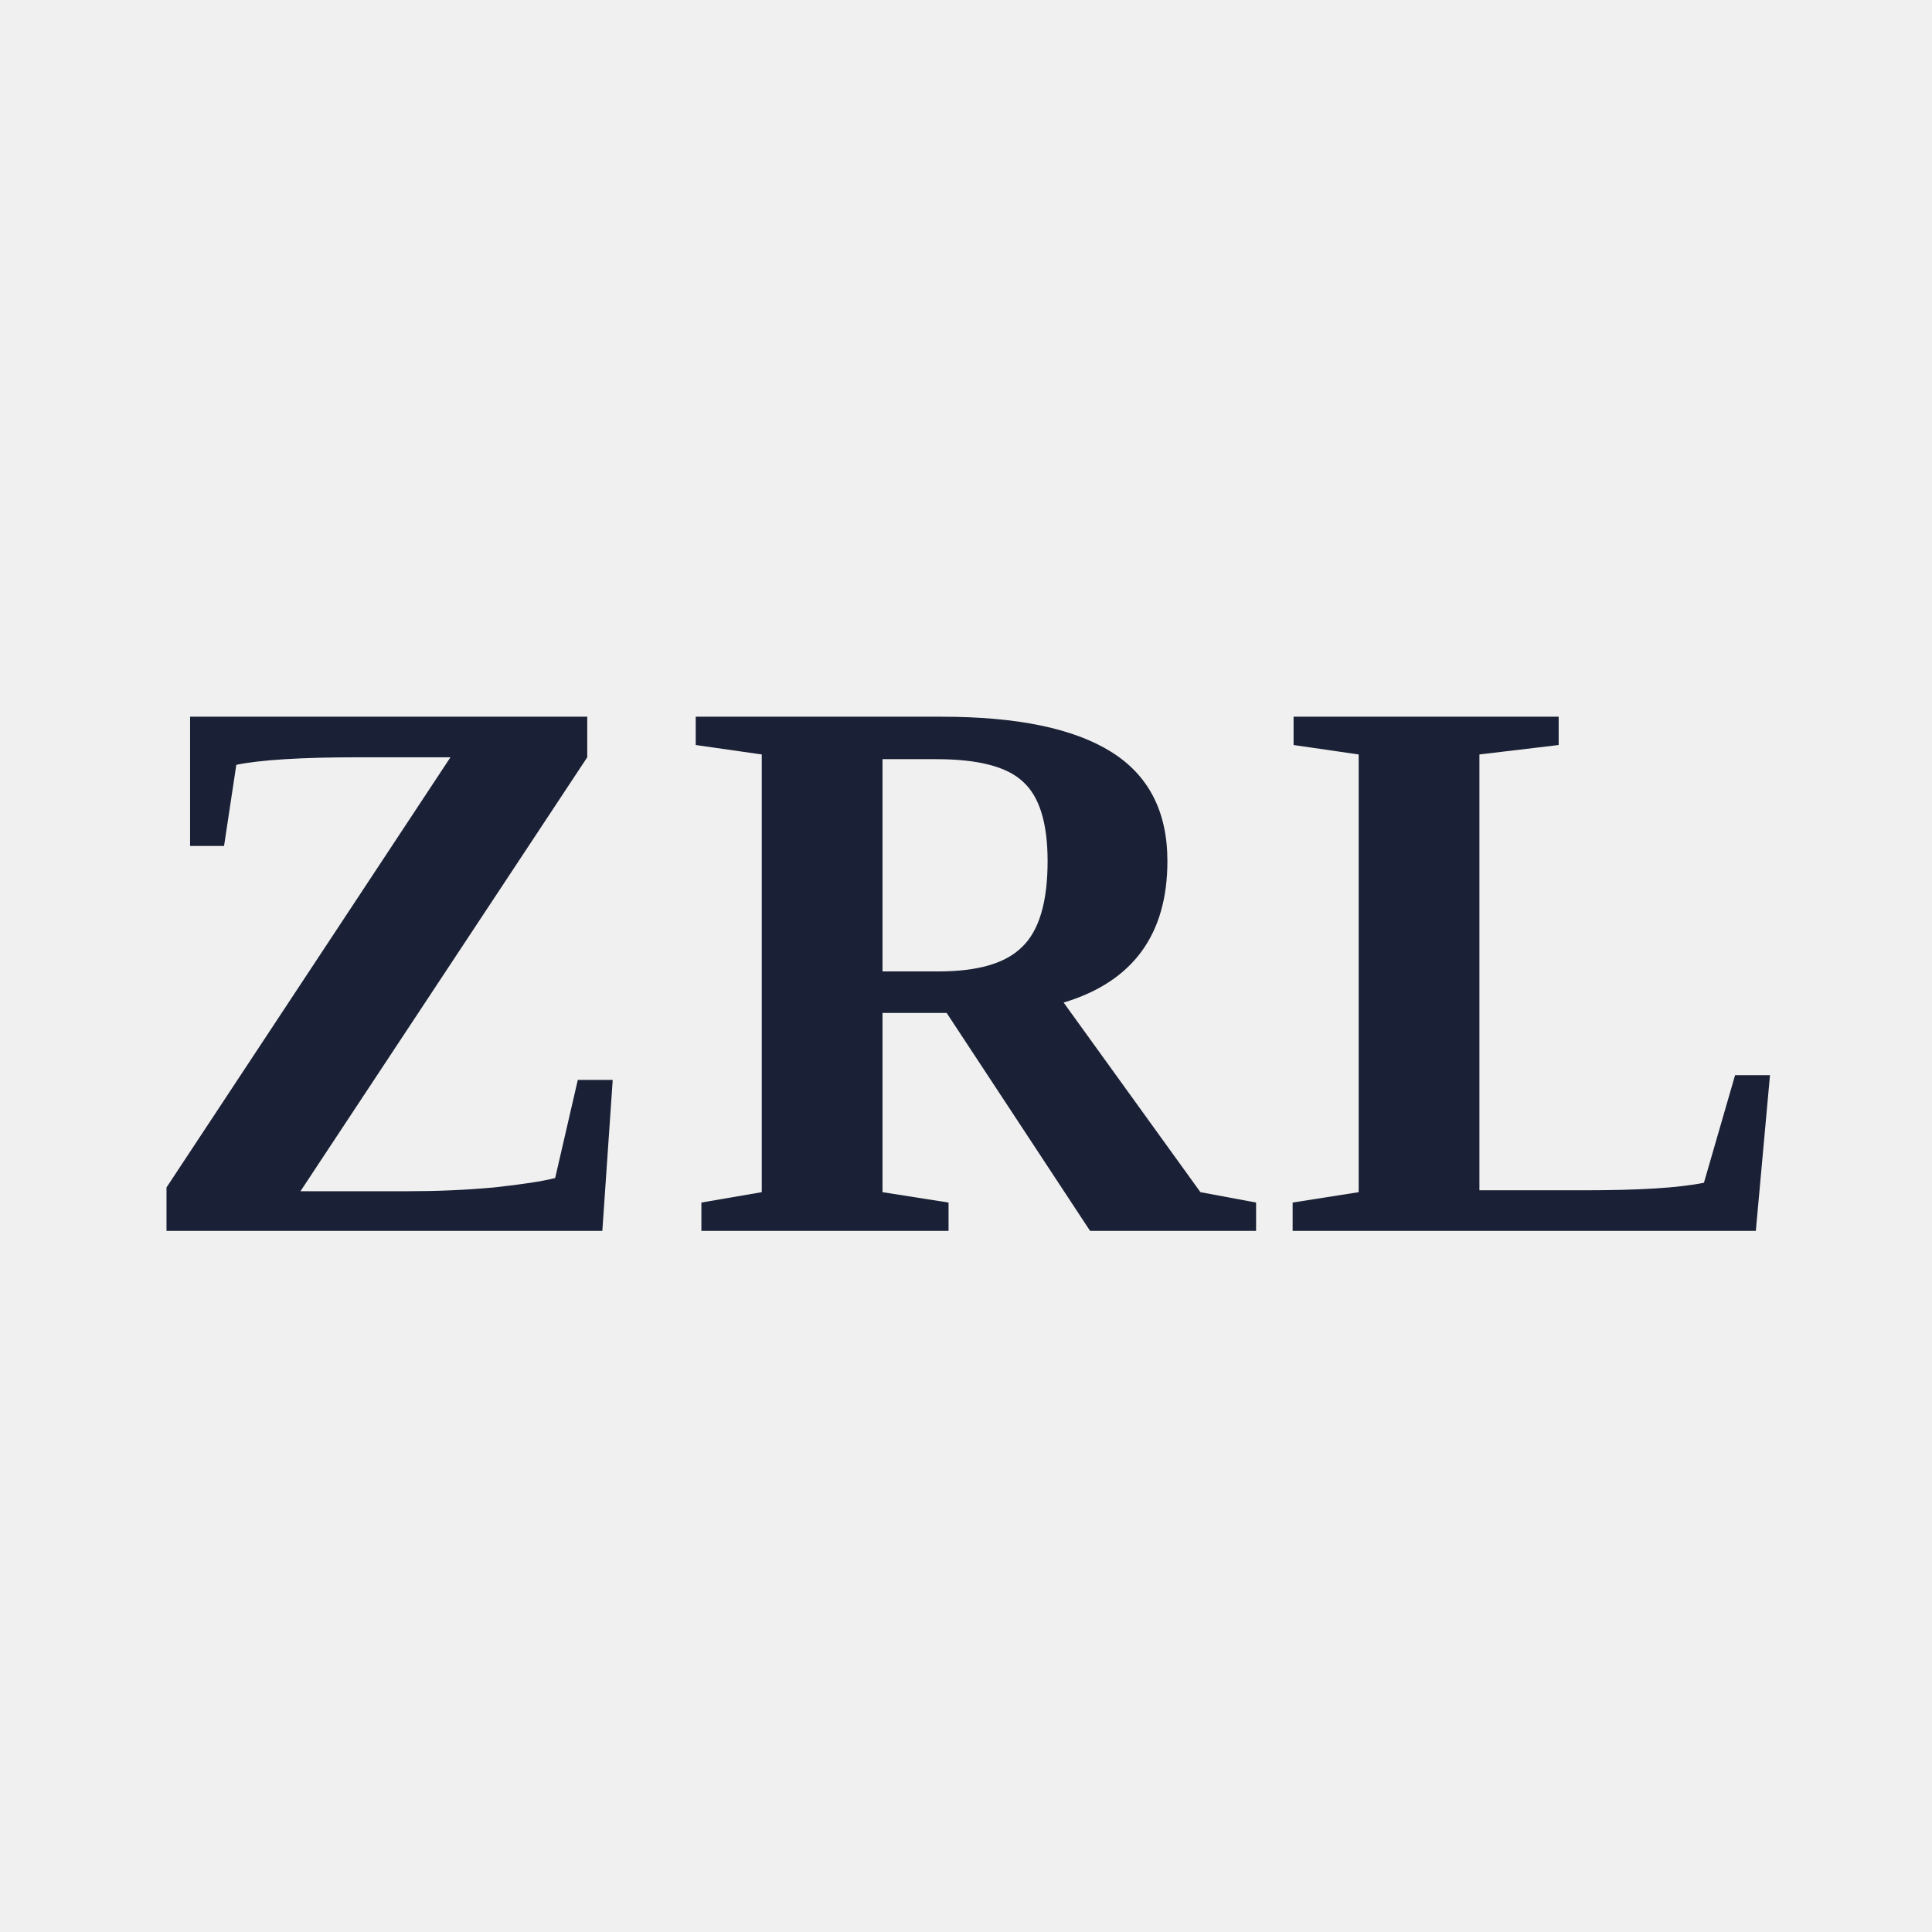
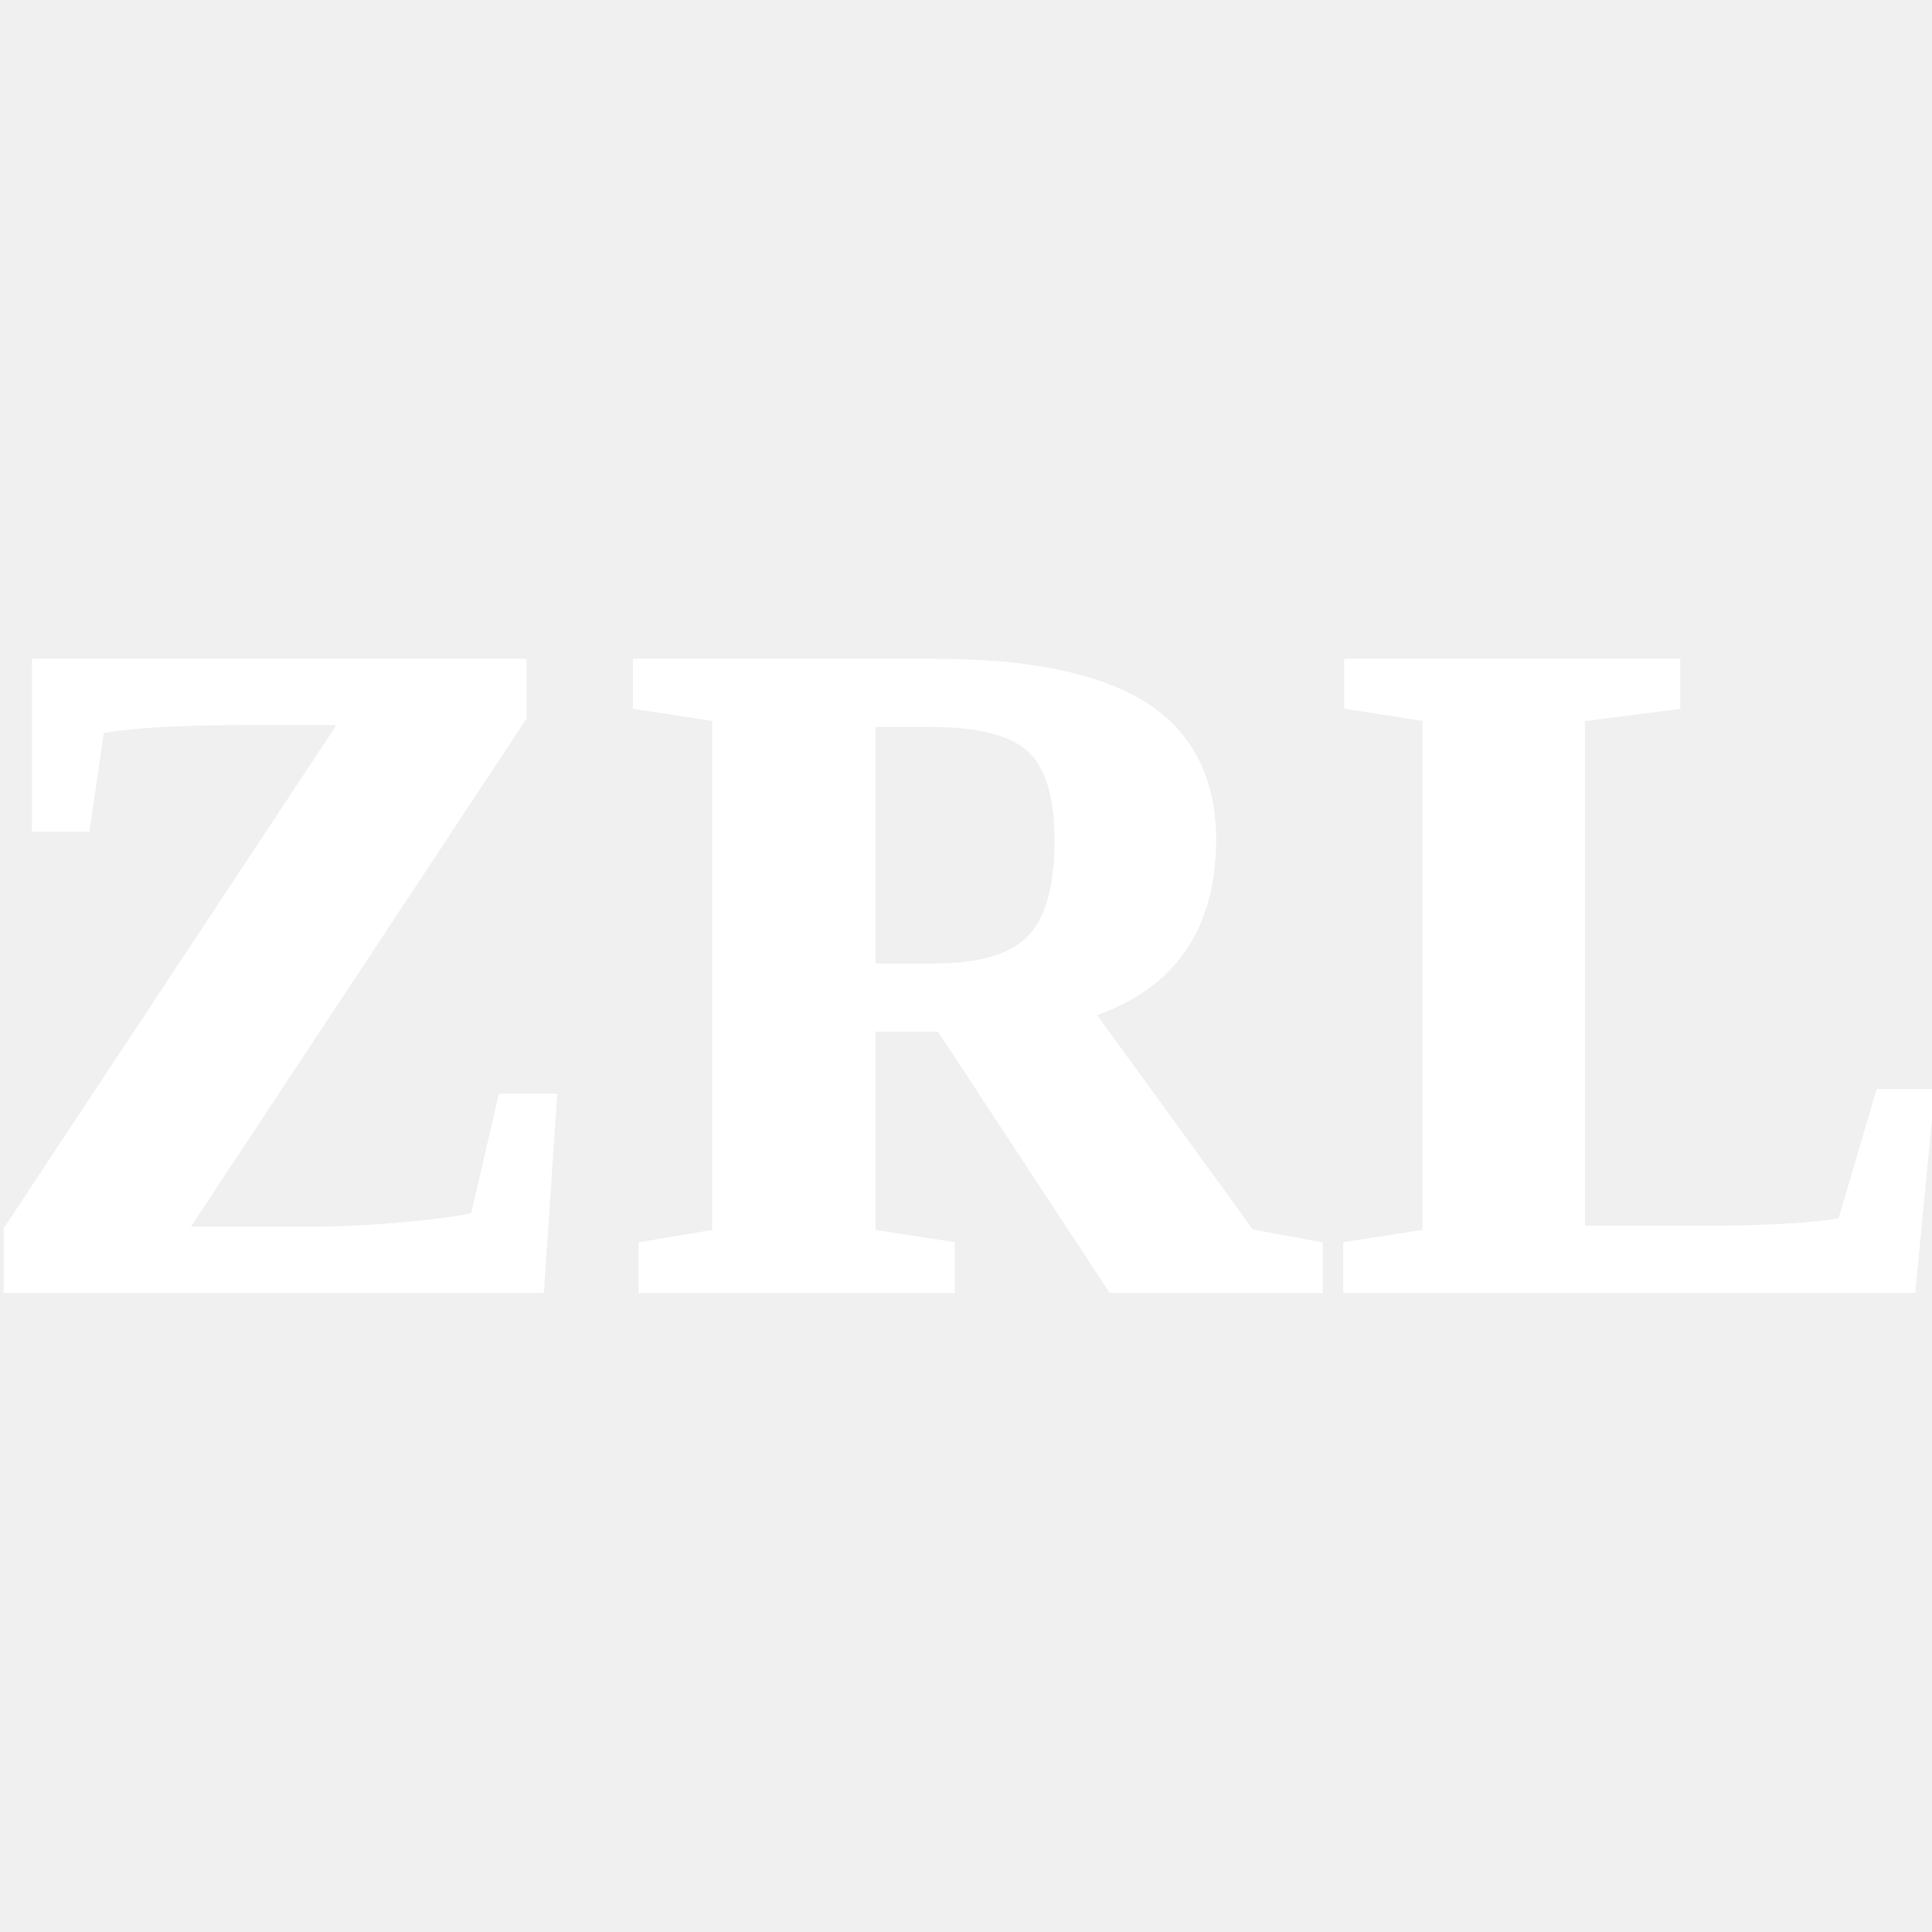
<svg xmlns="http://www.w3.org/2000/svg" viewBox="0 0 32 32" fill="none">
-   <text x="50%" y="50%" dominant-baseline="central" text-anchor="middle" font-family="Georgia, 'Times New Roman', serif" font-size="13" font-weight="700" letter-spacing="0.5" fill="#1a2035">ZRL</text>
+   <text x="50%" y="50%" dominant-baseline="central" text-anchor="middle" font-family="Georgia, 'Times New Roman', serif" font-size="15.6" font-weight="700" letter-spacing="0.5" fill="white" stroke="white" stroke-width="0.3" paint-order="stroke fill">ZRL</text>
</svg>
